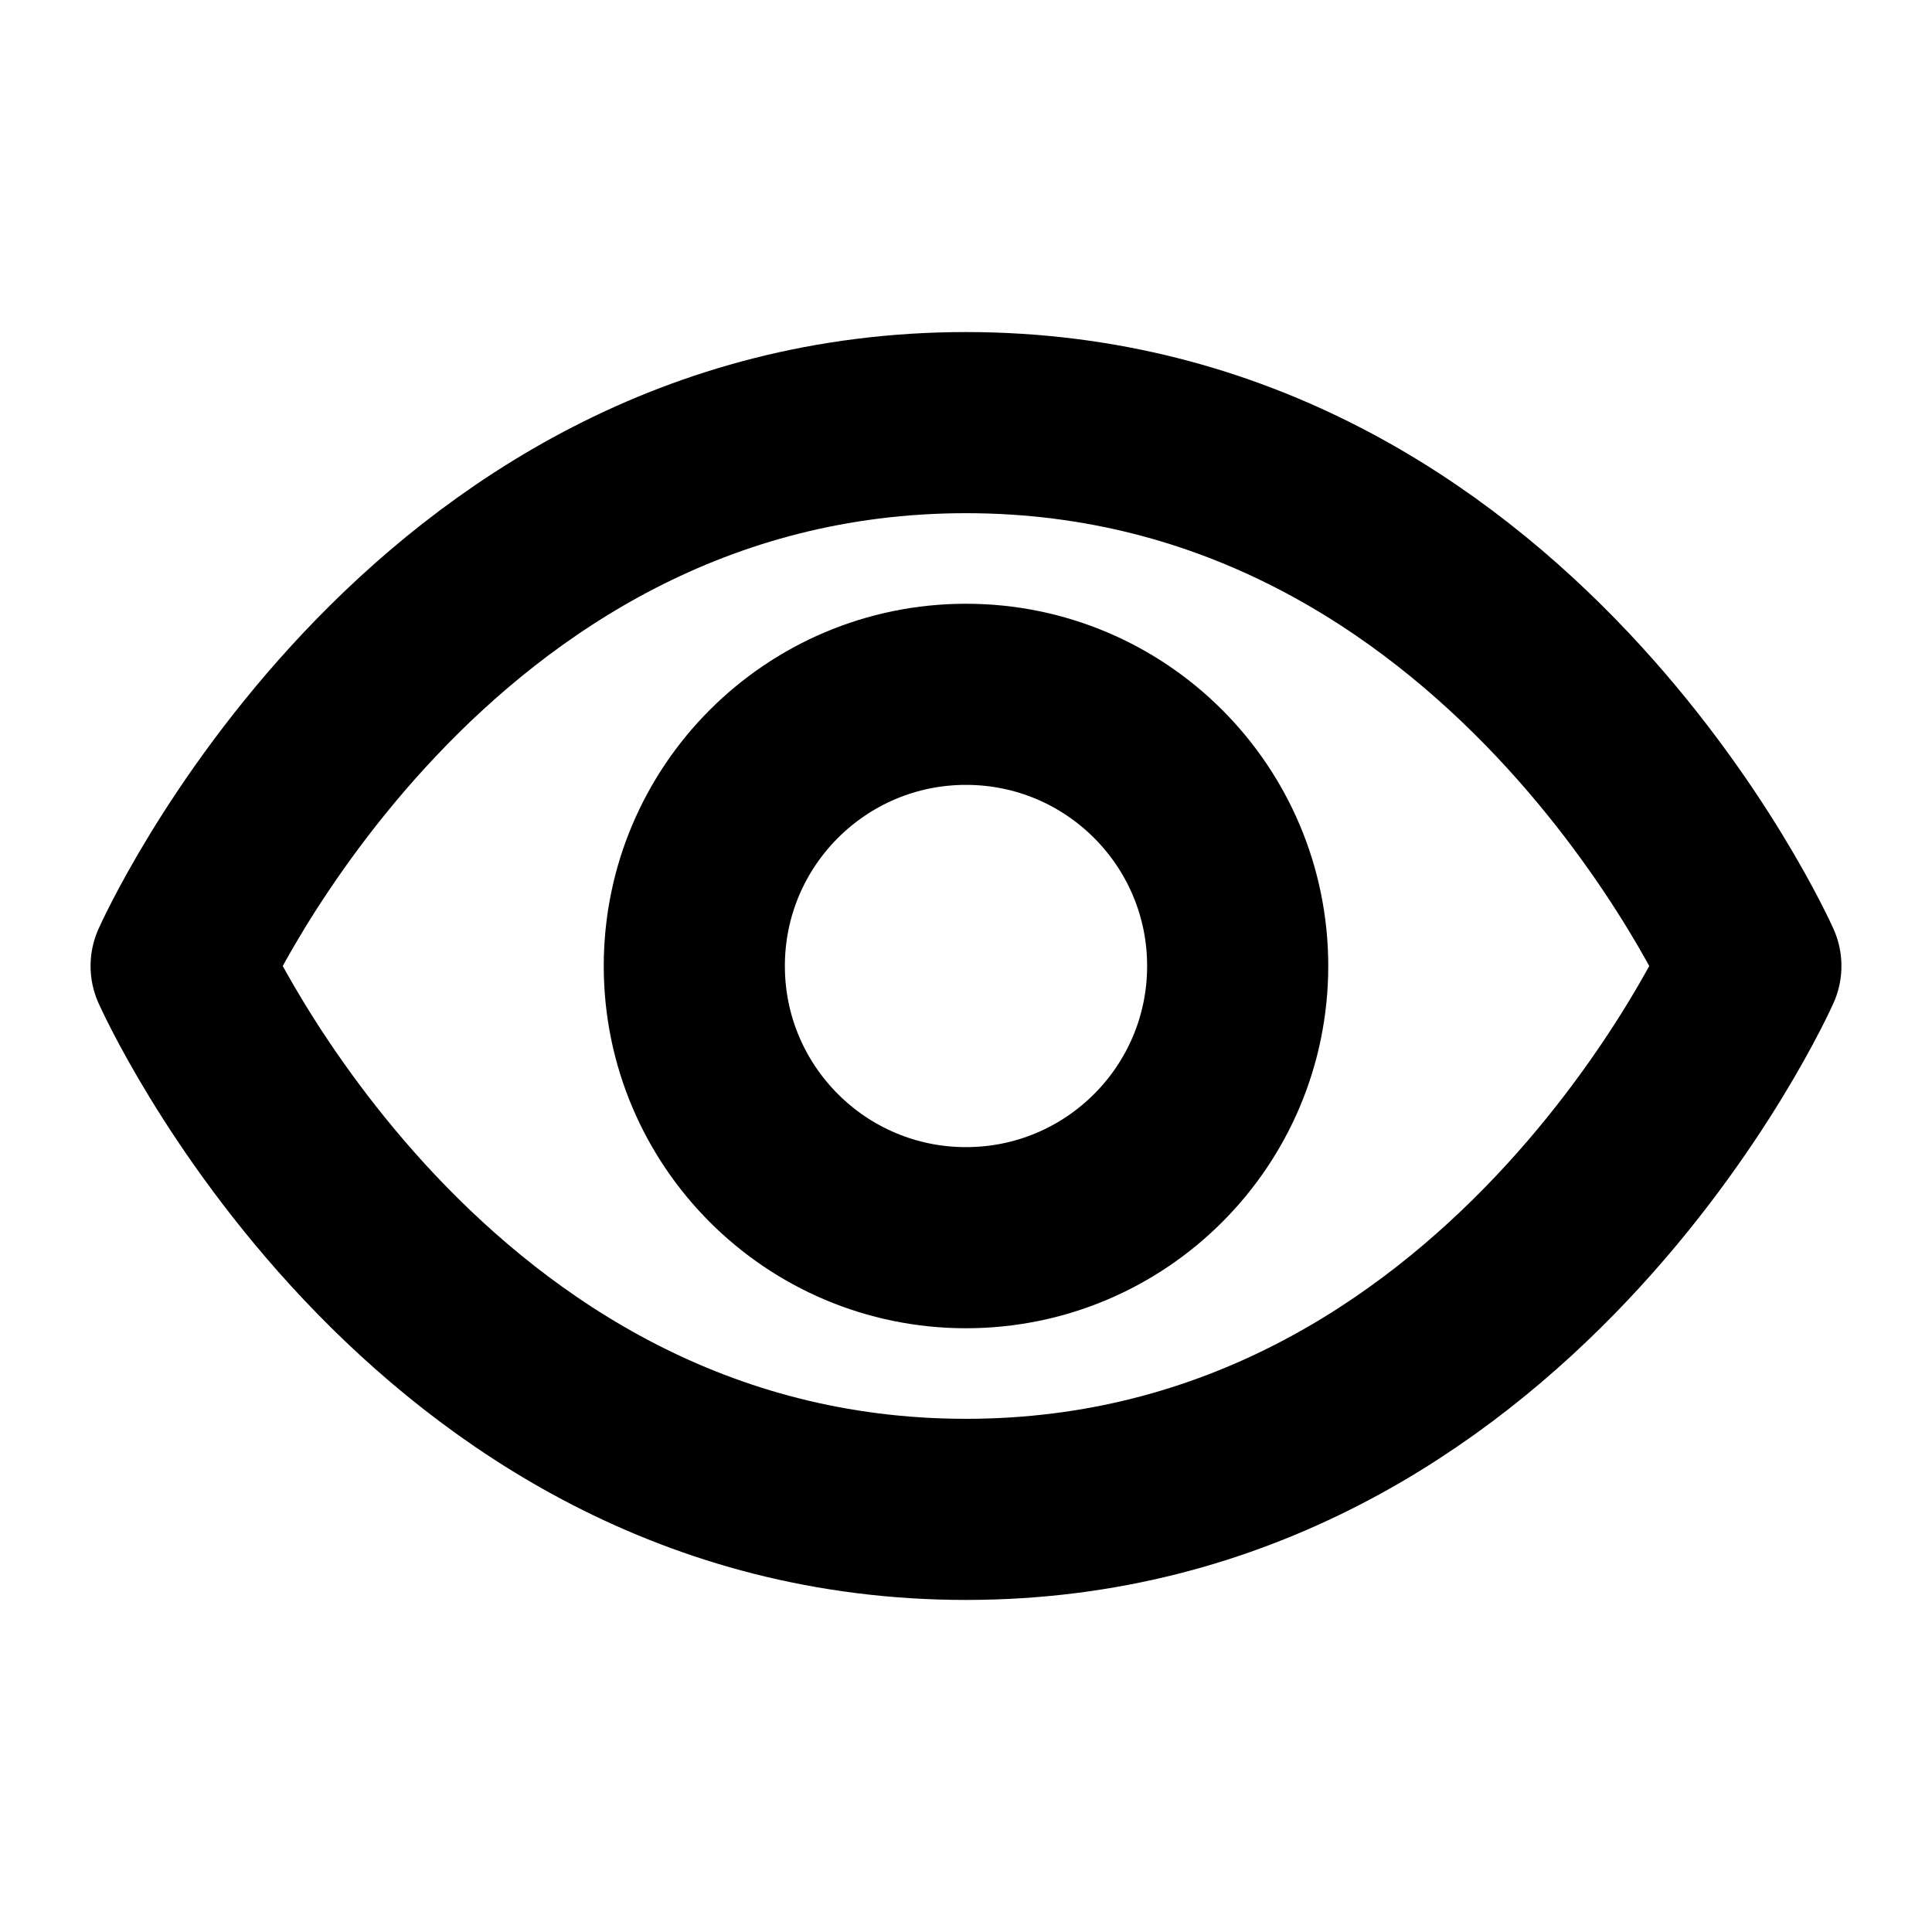
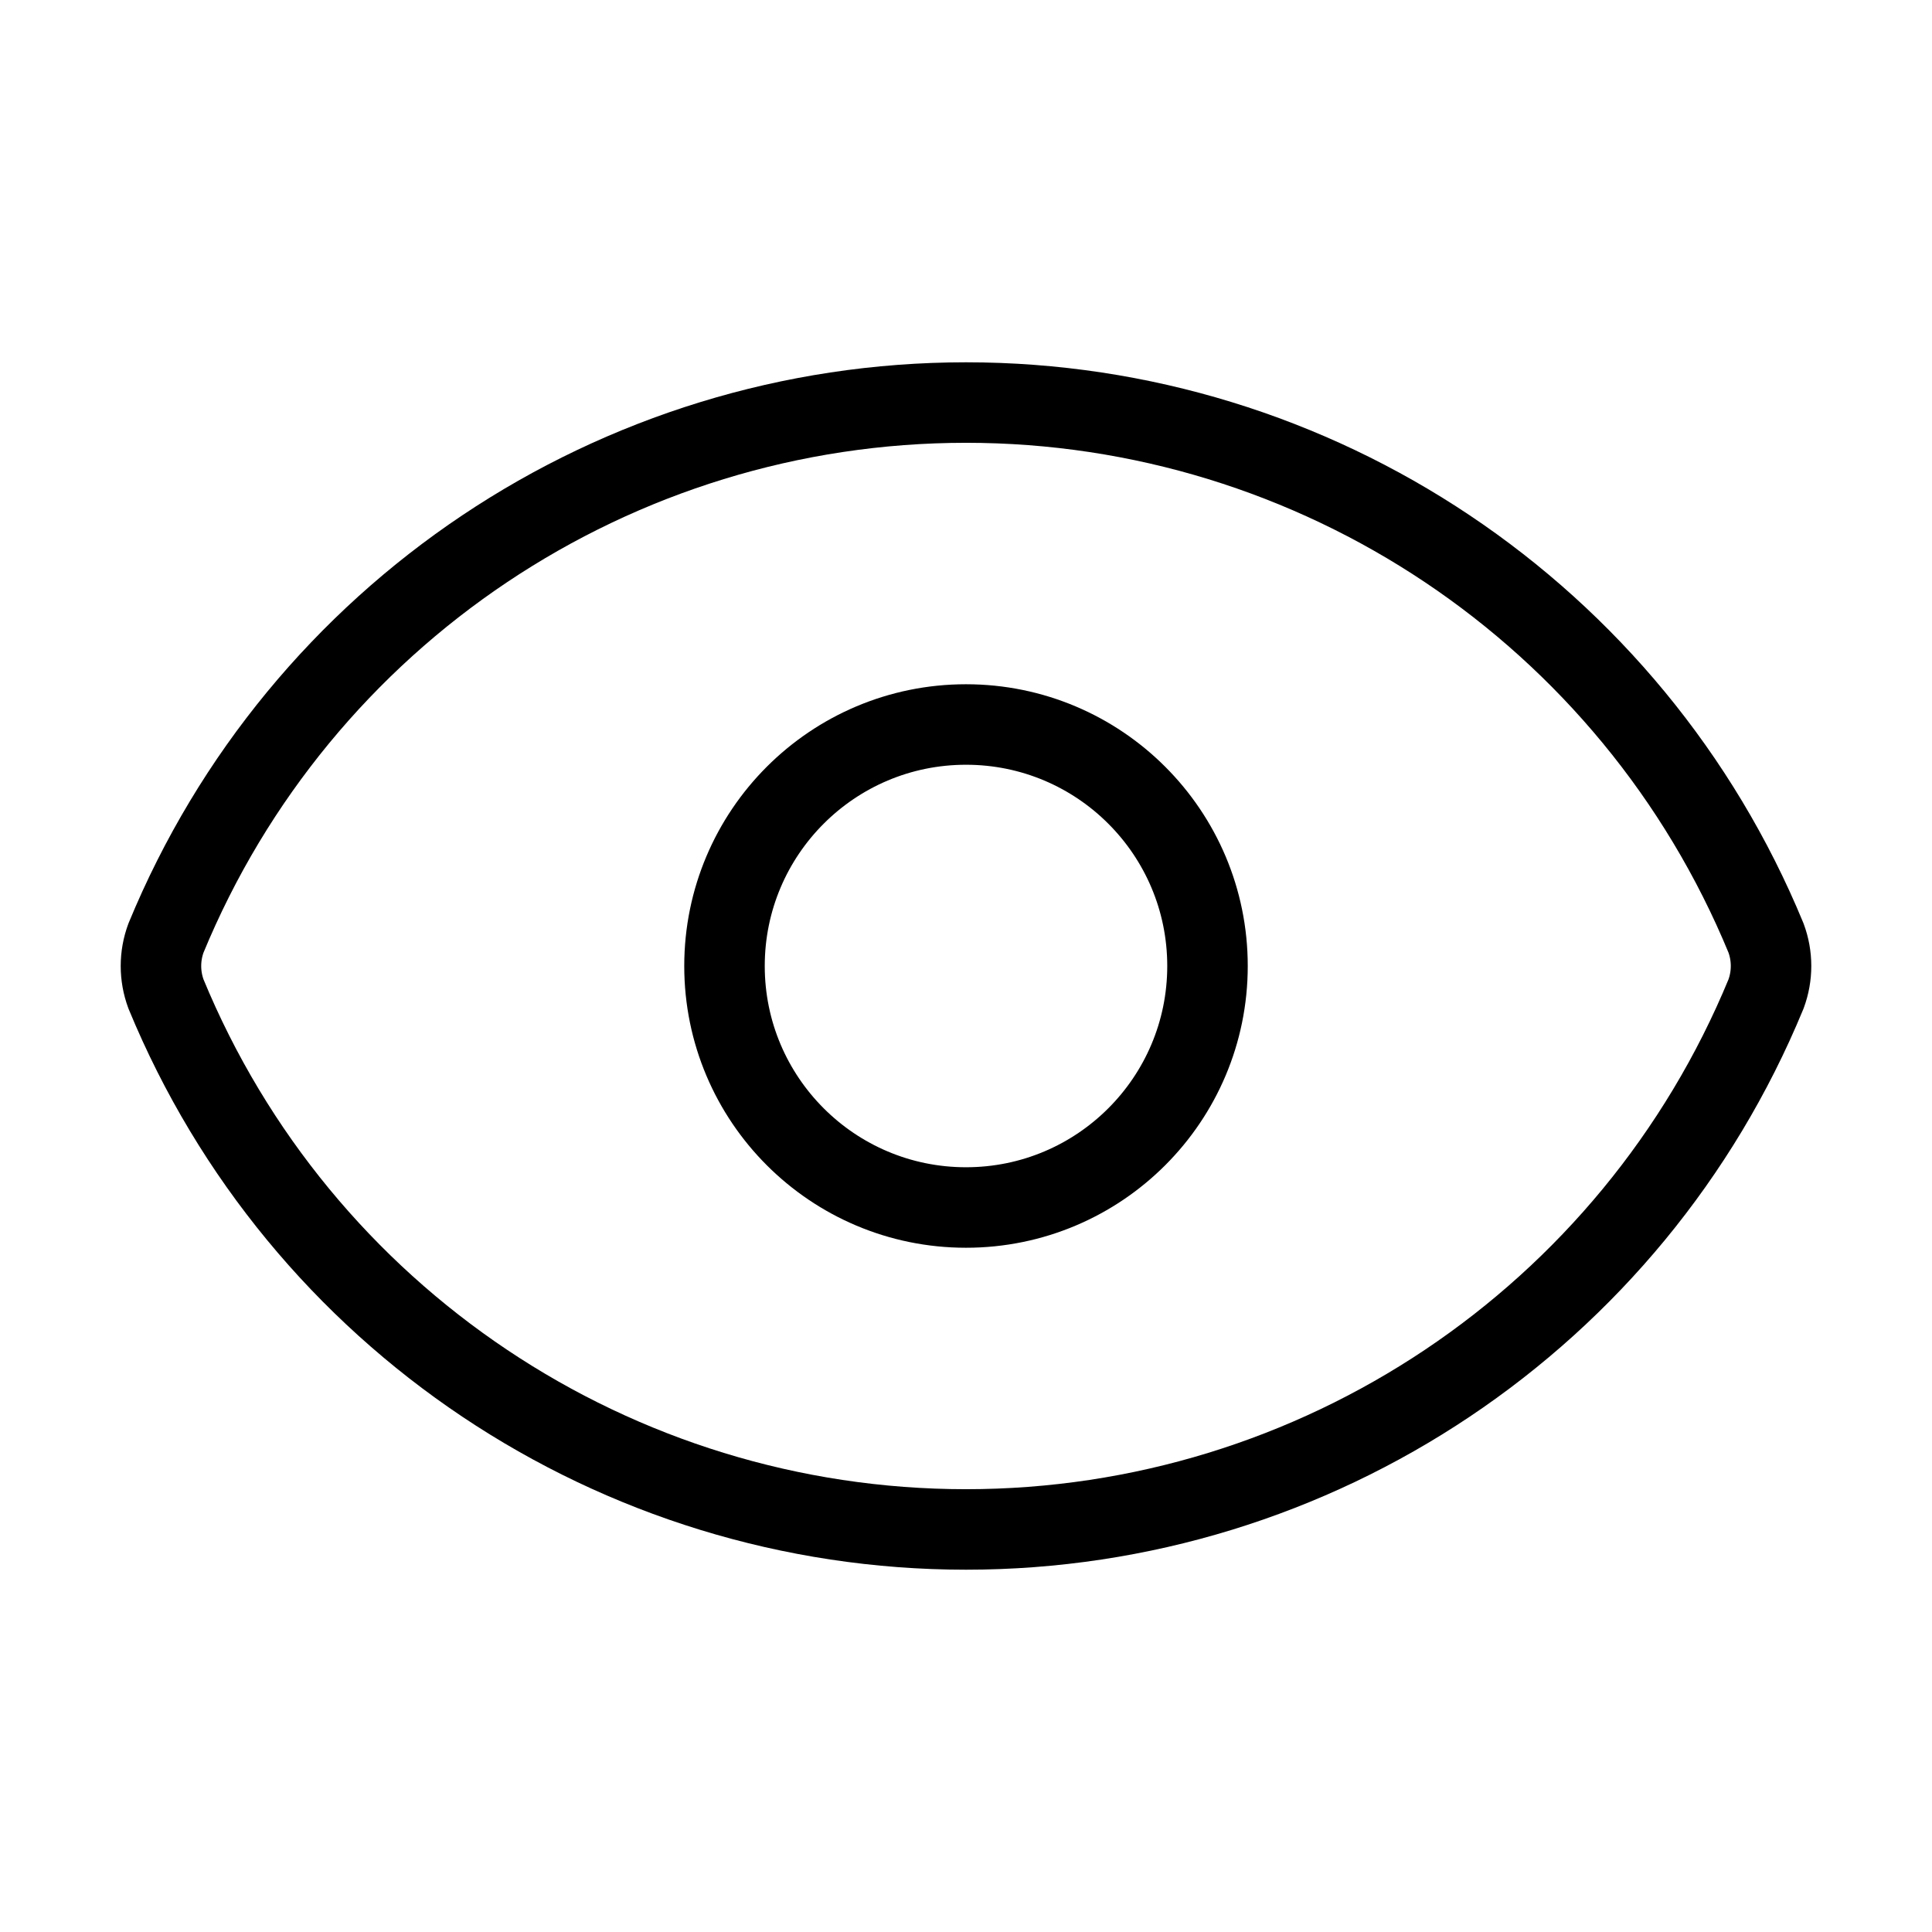
- <svg xmlns="http://www.w3.org/2000/svg" width="16" height="16" viewBox="0 0 16 16" fill="none" aria-hidden="true">
-   <path d="M1.5 8C1.5 8 3.5 3.5 8 3.5C12.5 3.5 14.5 8 14.5 8C14.5 8 12.5 12.5 8 12.5C3.5 12.5 1.5 8 1.5 8Z" stroke="currentColor" stroke-width="1.5" stroke-linecap="round" stroke-linejoin="round" />
-   <circle cx="8" cy="8" r="2.25" stroke="currentColor" stroke-width="1.5" />
+ <svg xmlns="http://www.w3.org/2000/svg" width="24" height="24" viewBox="0 0 24 24" fill="none" stroke="currentColor" stroke-width="1" stroke-linecap="round" stroke-linejoin="round" class="lucide lucide-eye-icon lucide-eye">
+   <path d="M2.062 12.348a1 1 0 0 1 0-.696 10.75 10.75 0 0 1 19.876 0 1 1 0 0 1 0 .696 10.75 10.75 0 0 1-19.876 0" />
+   <circle cx="12" cy="12" r="3" />
</svg>
